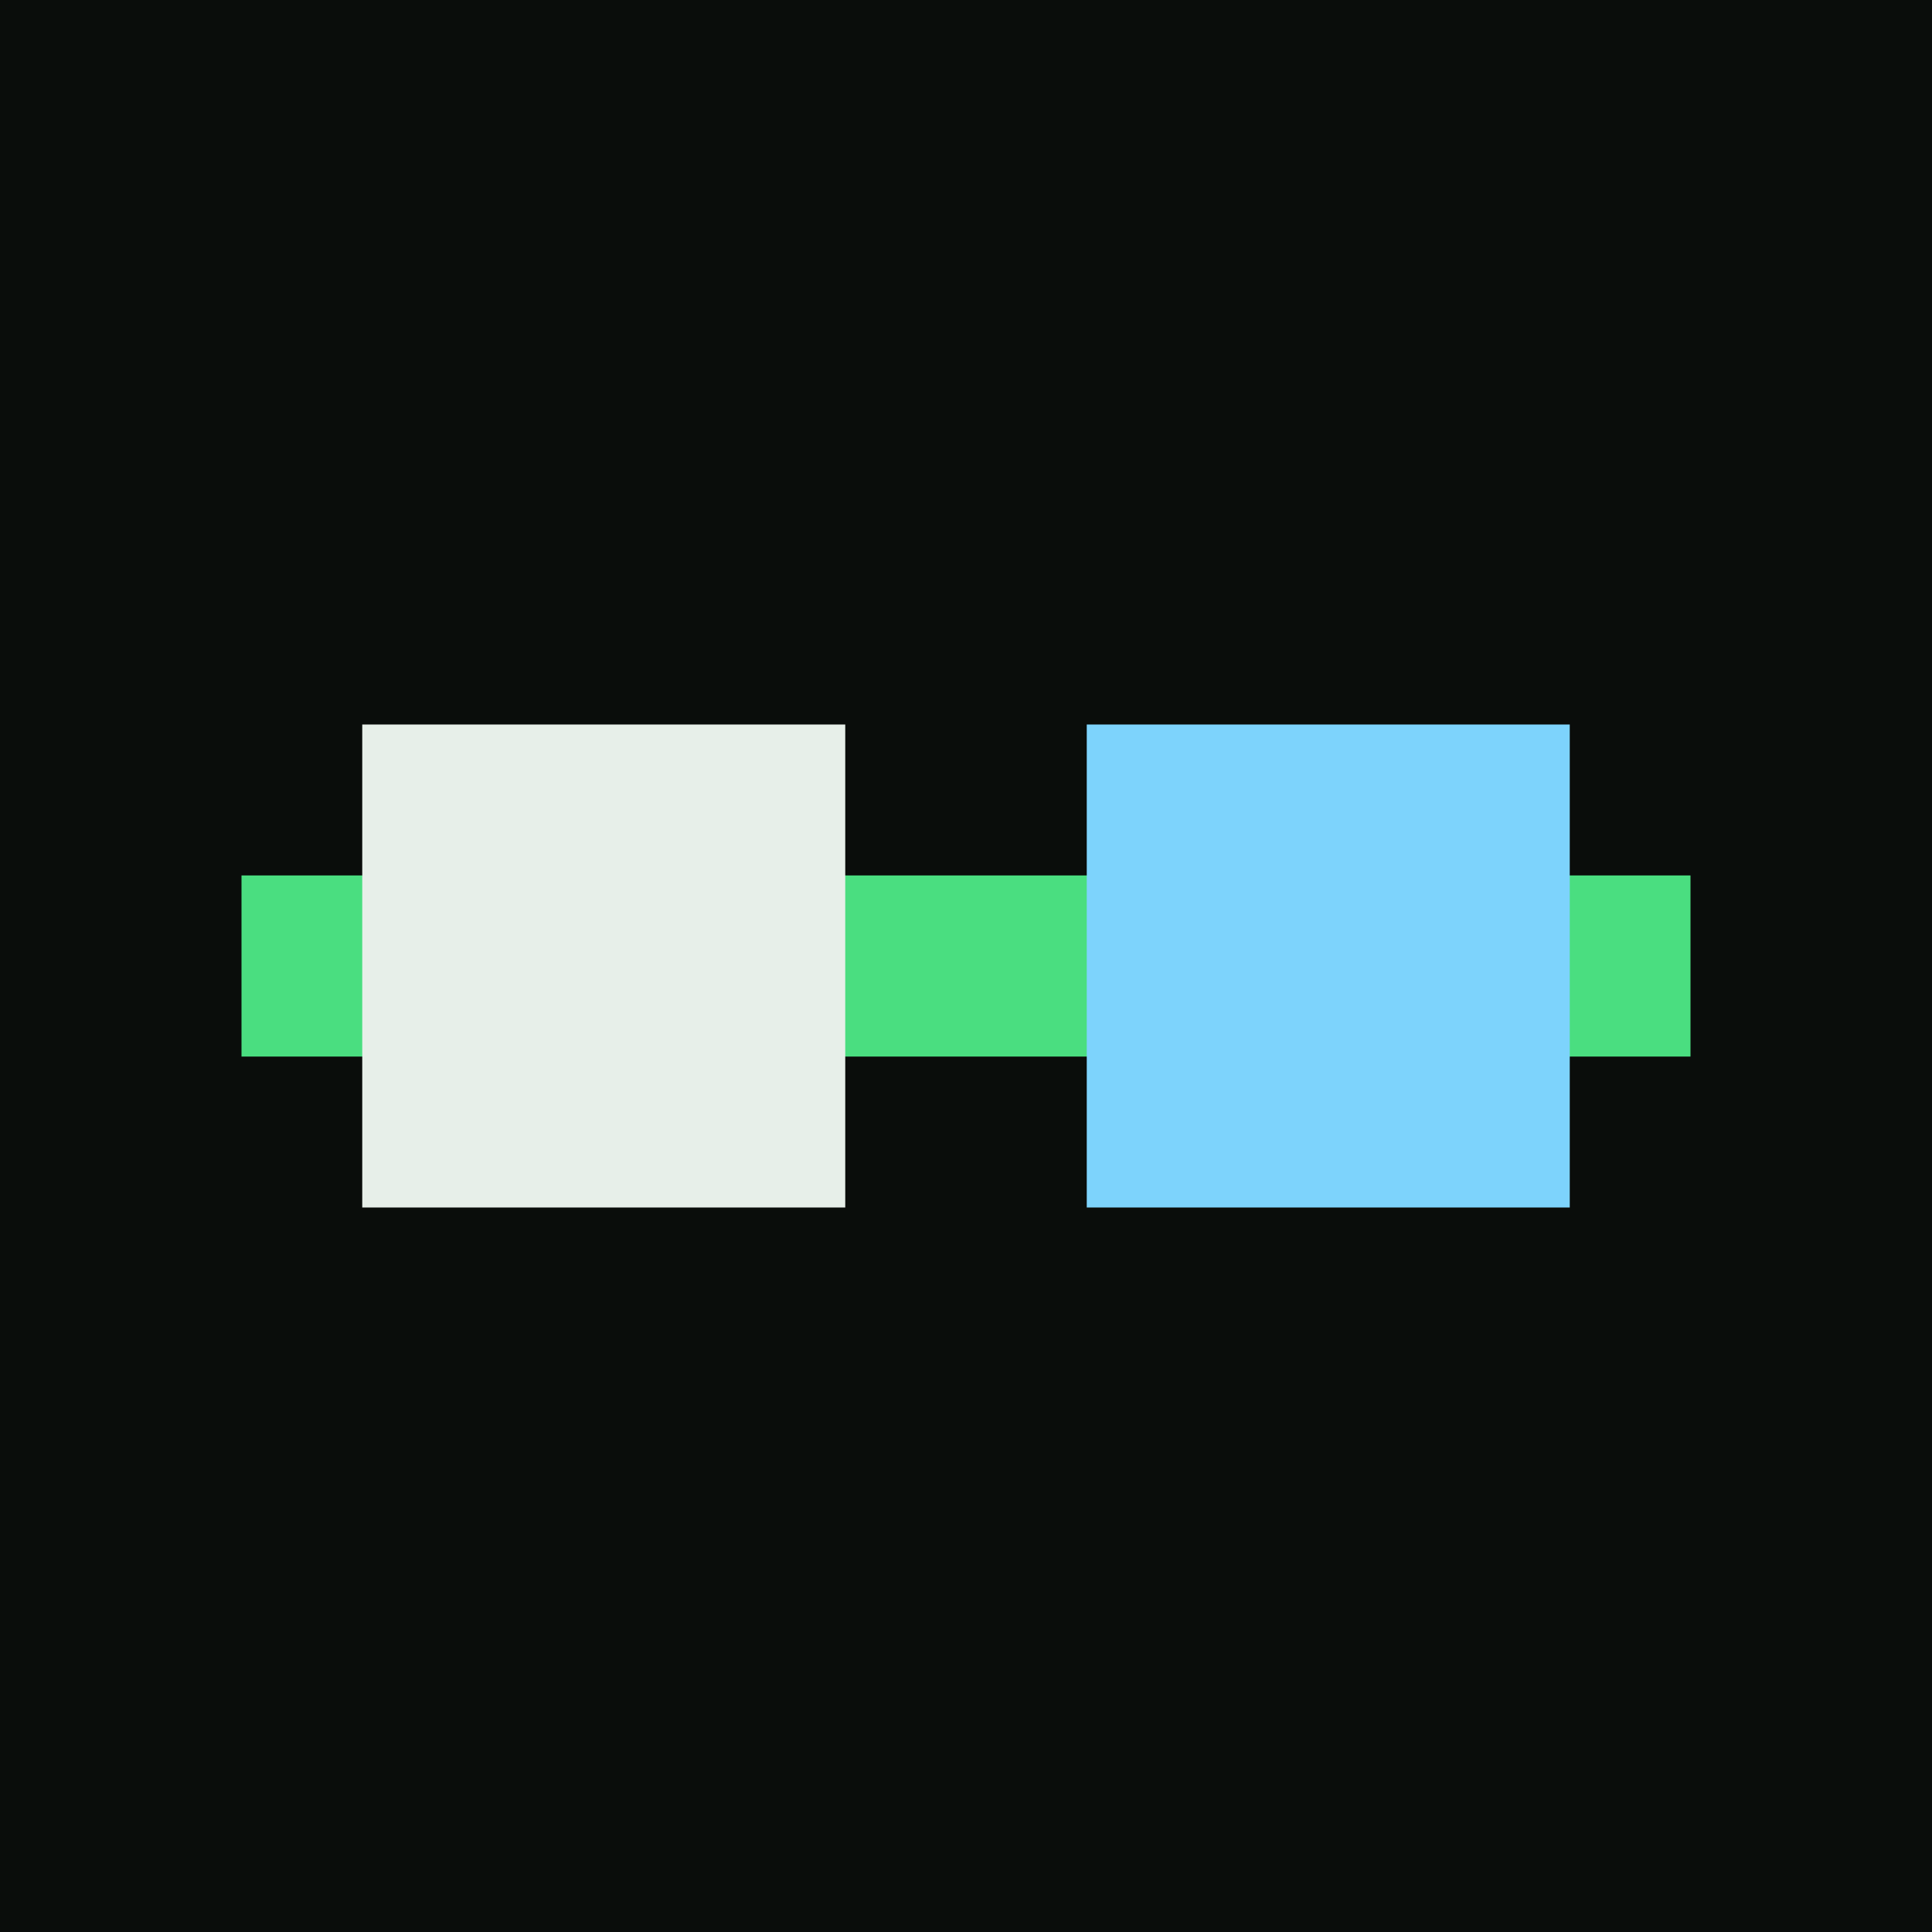
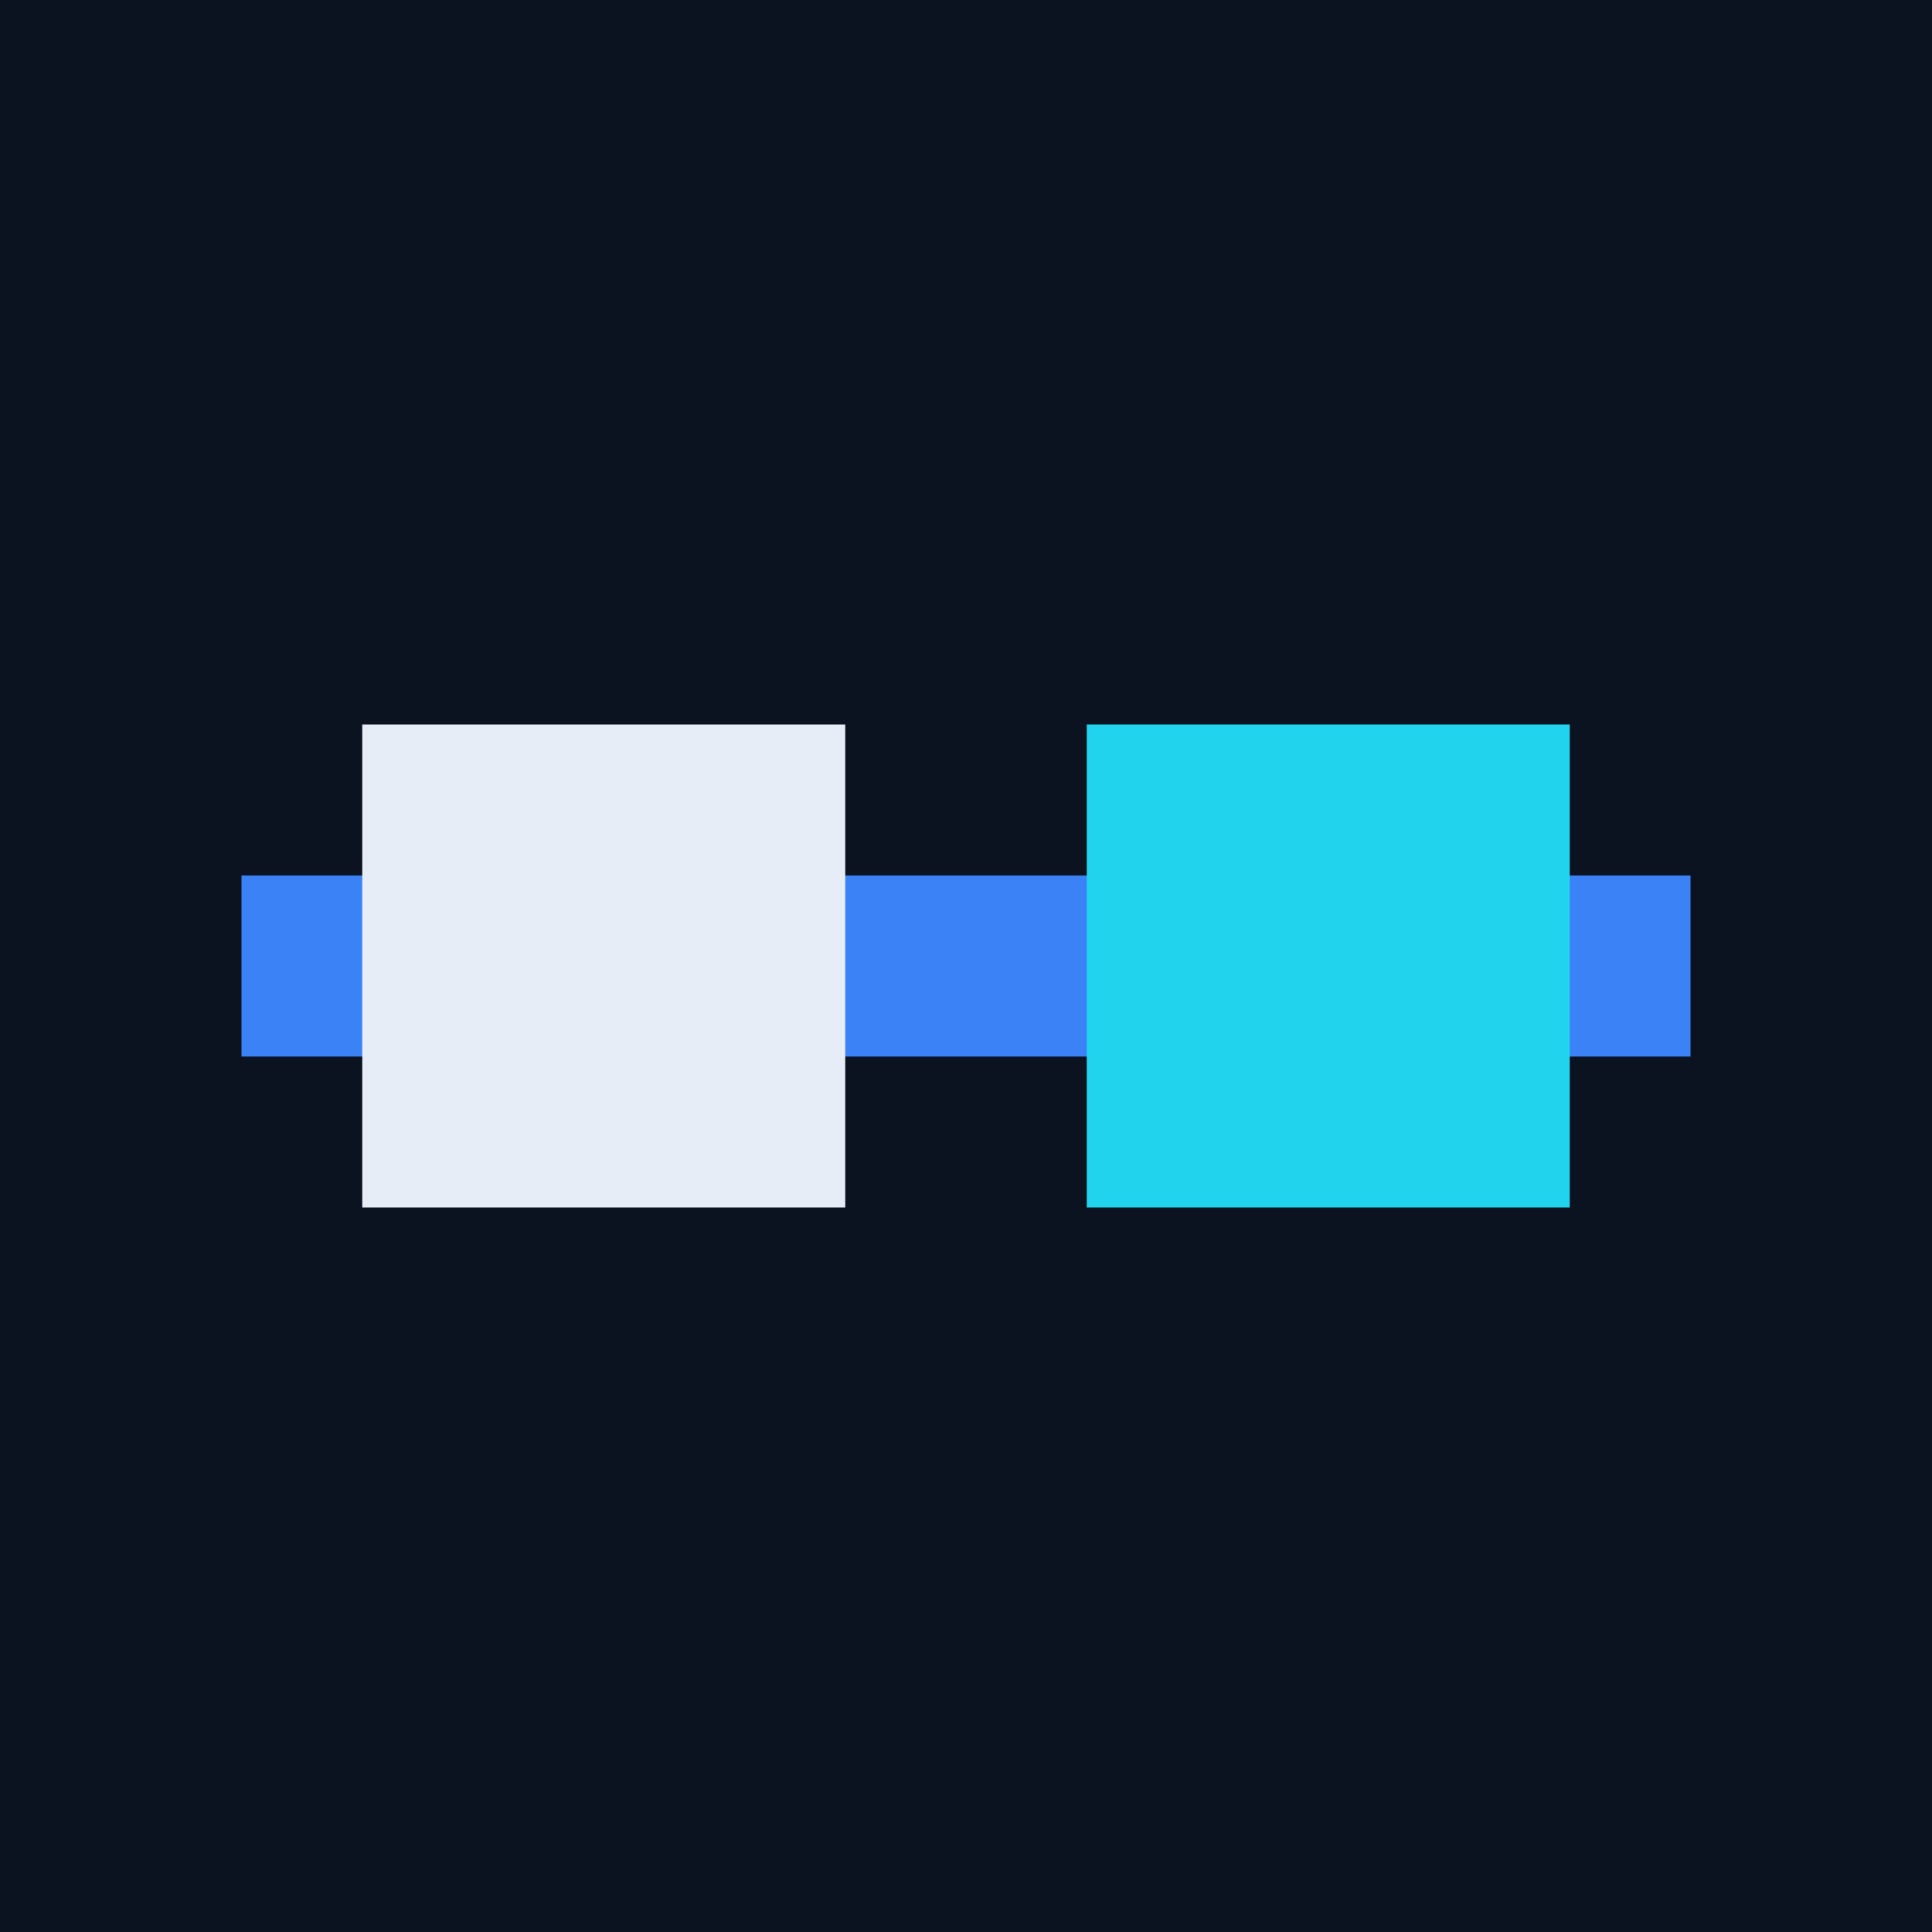
<svg xmlns="http://www.w3.org/2000/svg" viewBox="0 0 32 32">
-   <rect width="32" height="32" fill="#0a0d0b" />
-   <path d="M4 16h24" stroke="#4ade80" stroke-width="3" />
-   <rect x="6" y="12" width="8" height="8" fill="#e7efe9" />
-   <rect x="18" y="12" width="8" height="8" fill="#7dd3fc" />
+   <rect width="32" height="32" fill="#0b1220" />
+   <path d="M4 16h24" stroke="#3b82f6" stroke-width="3" />
+   <rect x="6" y="12" width="8" height="8" fill="#e6edf7" />
+   <rect x="18" y="12" width="8" height="8" fill="#22d3ee" />
</svg>
